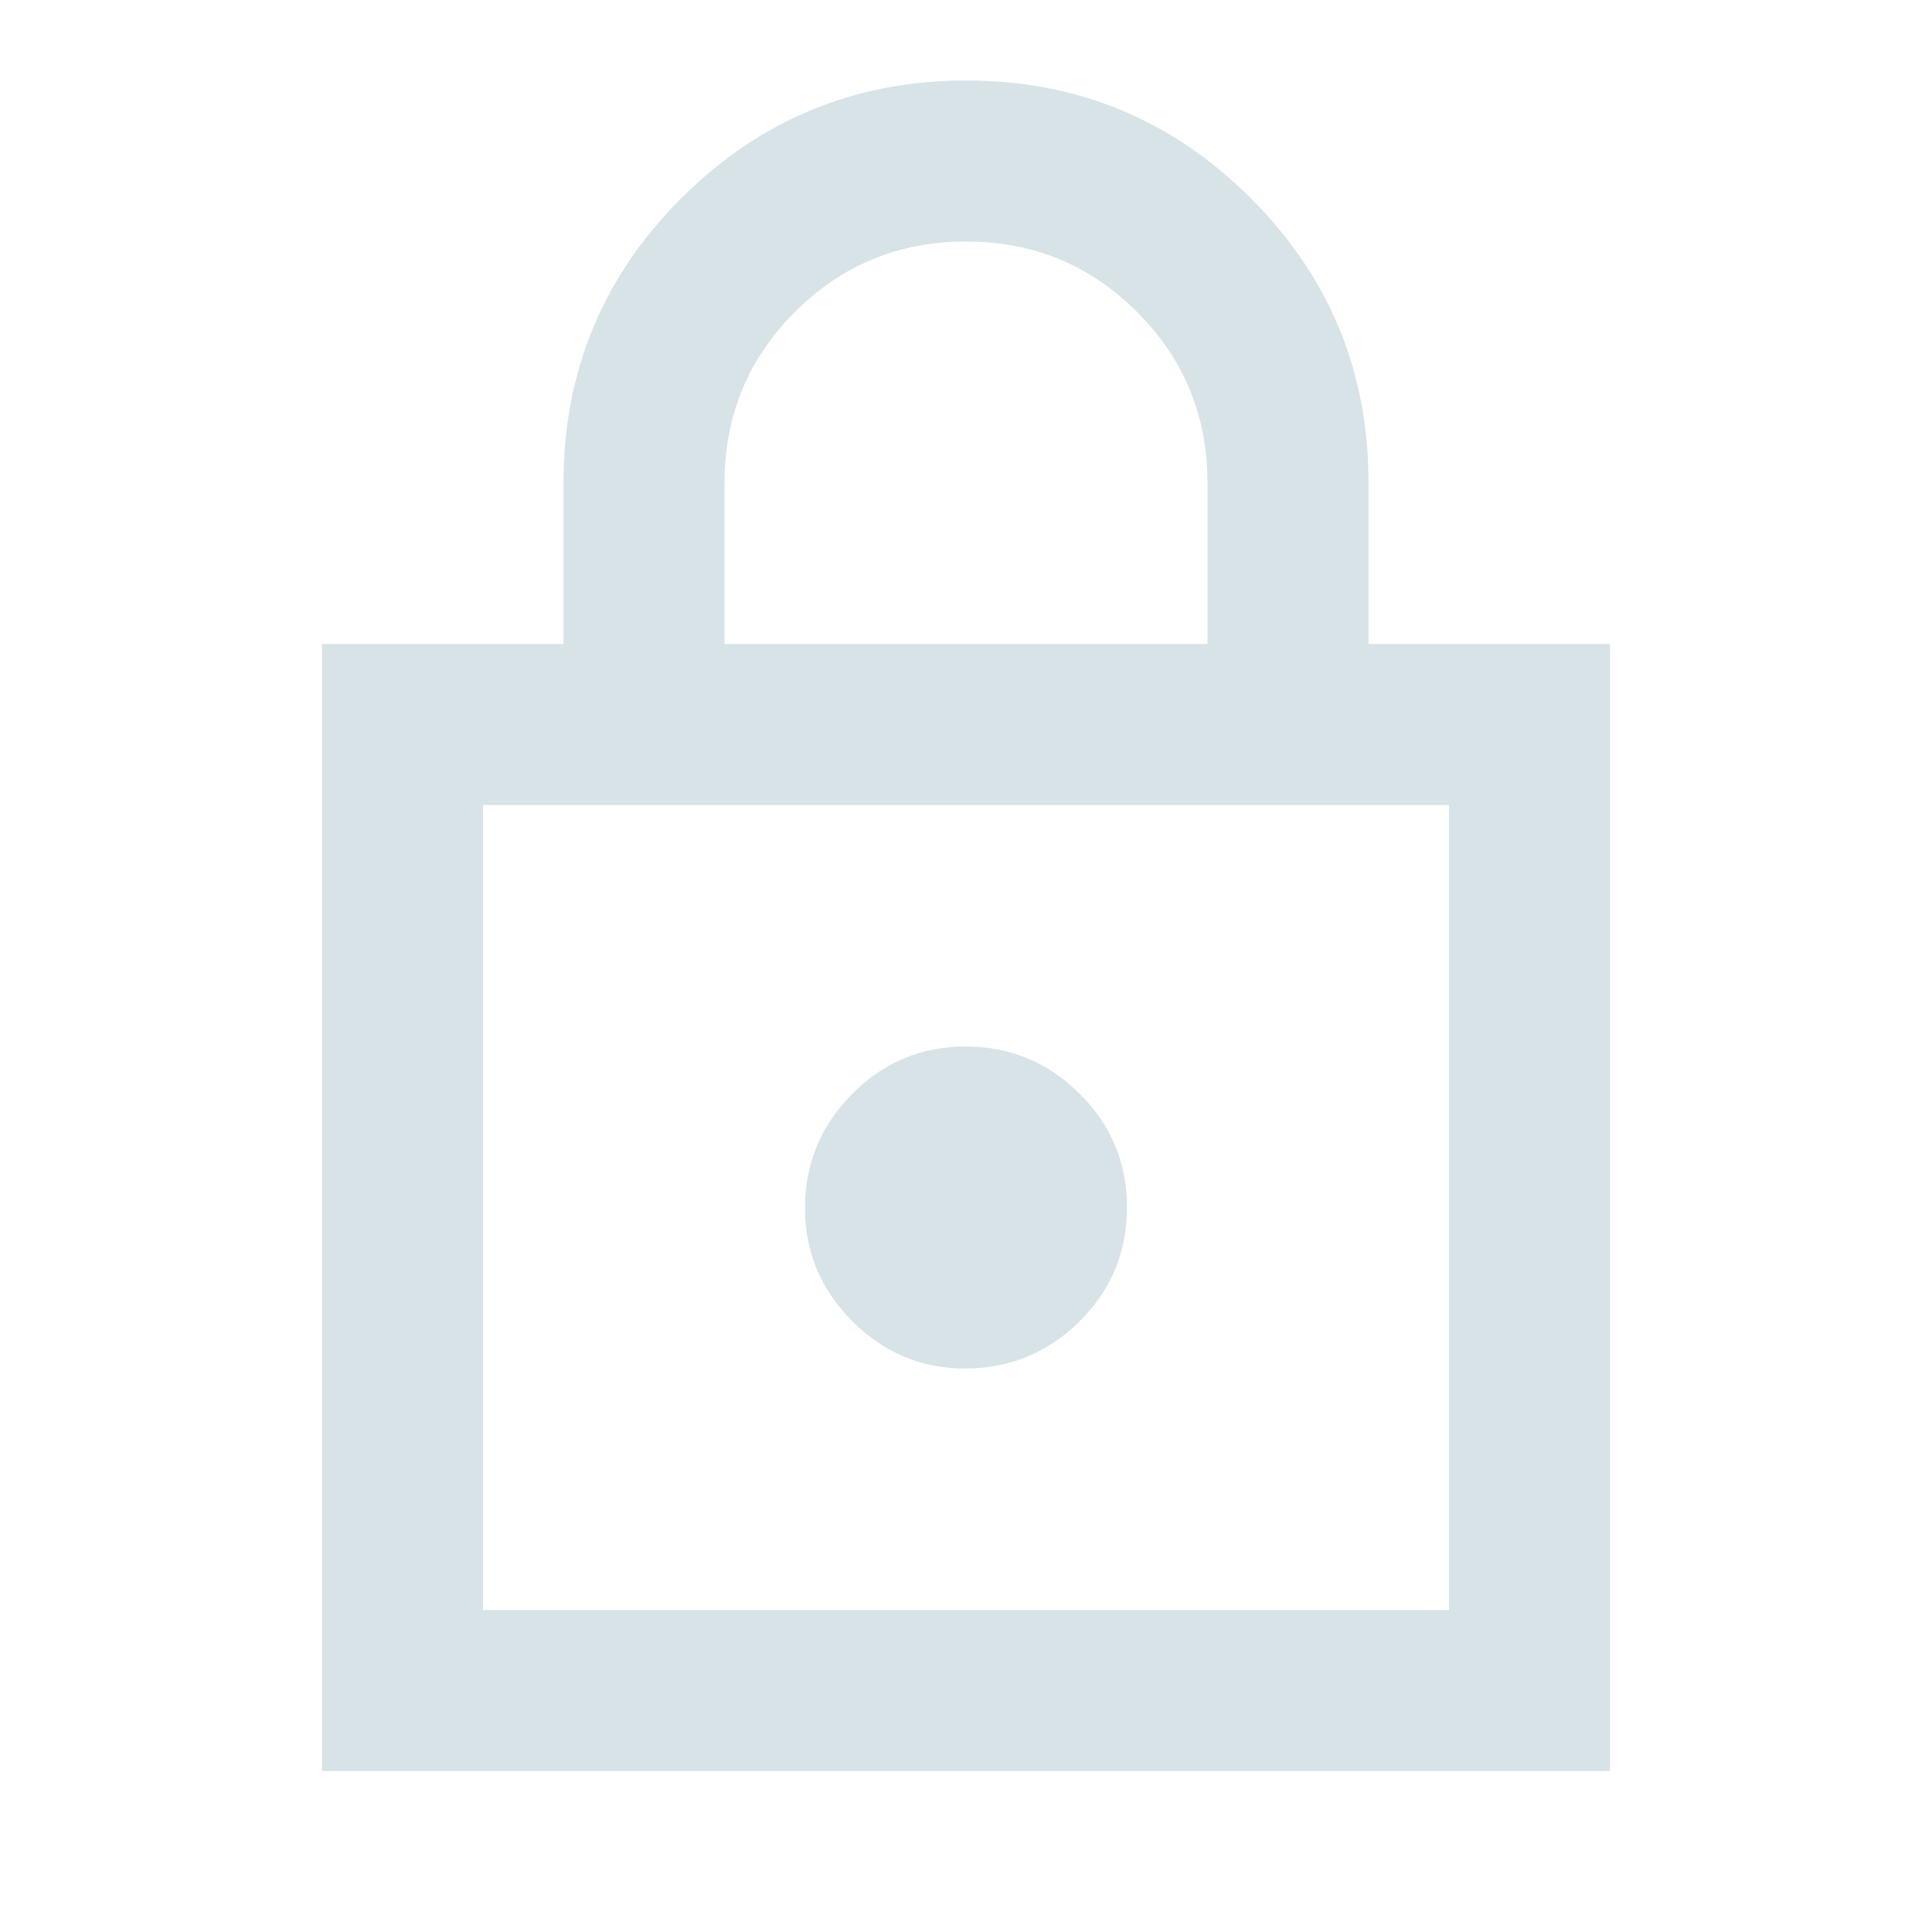
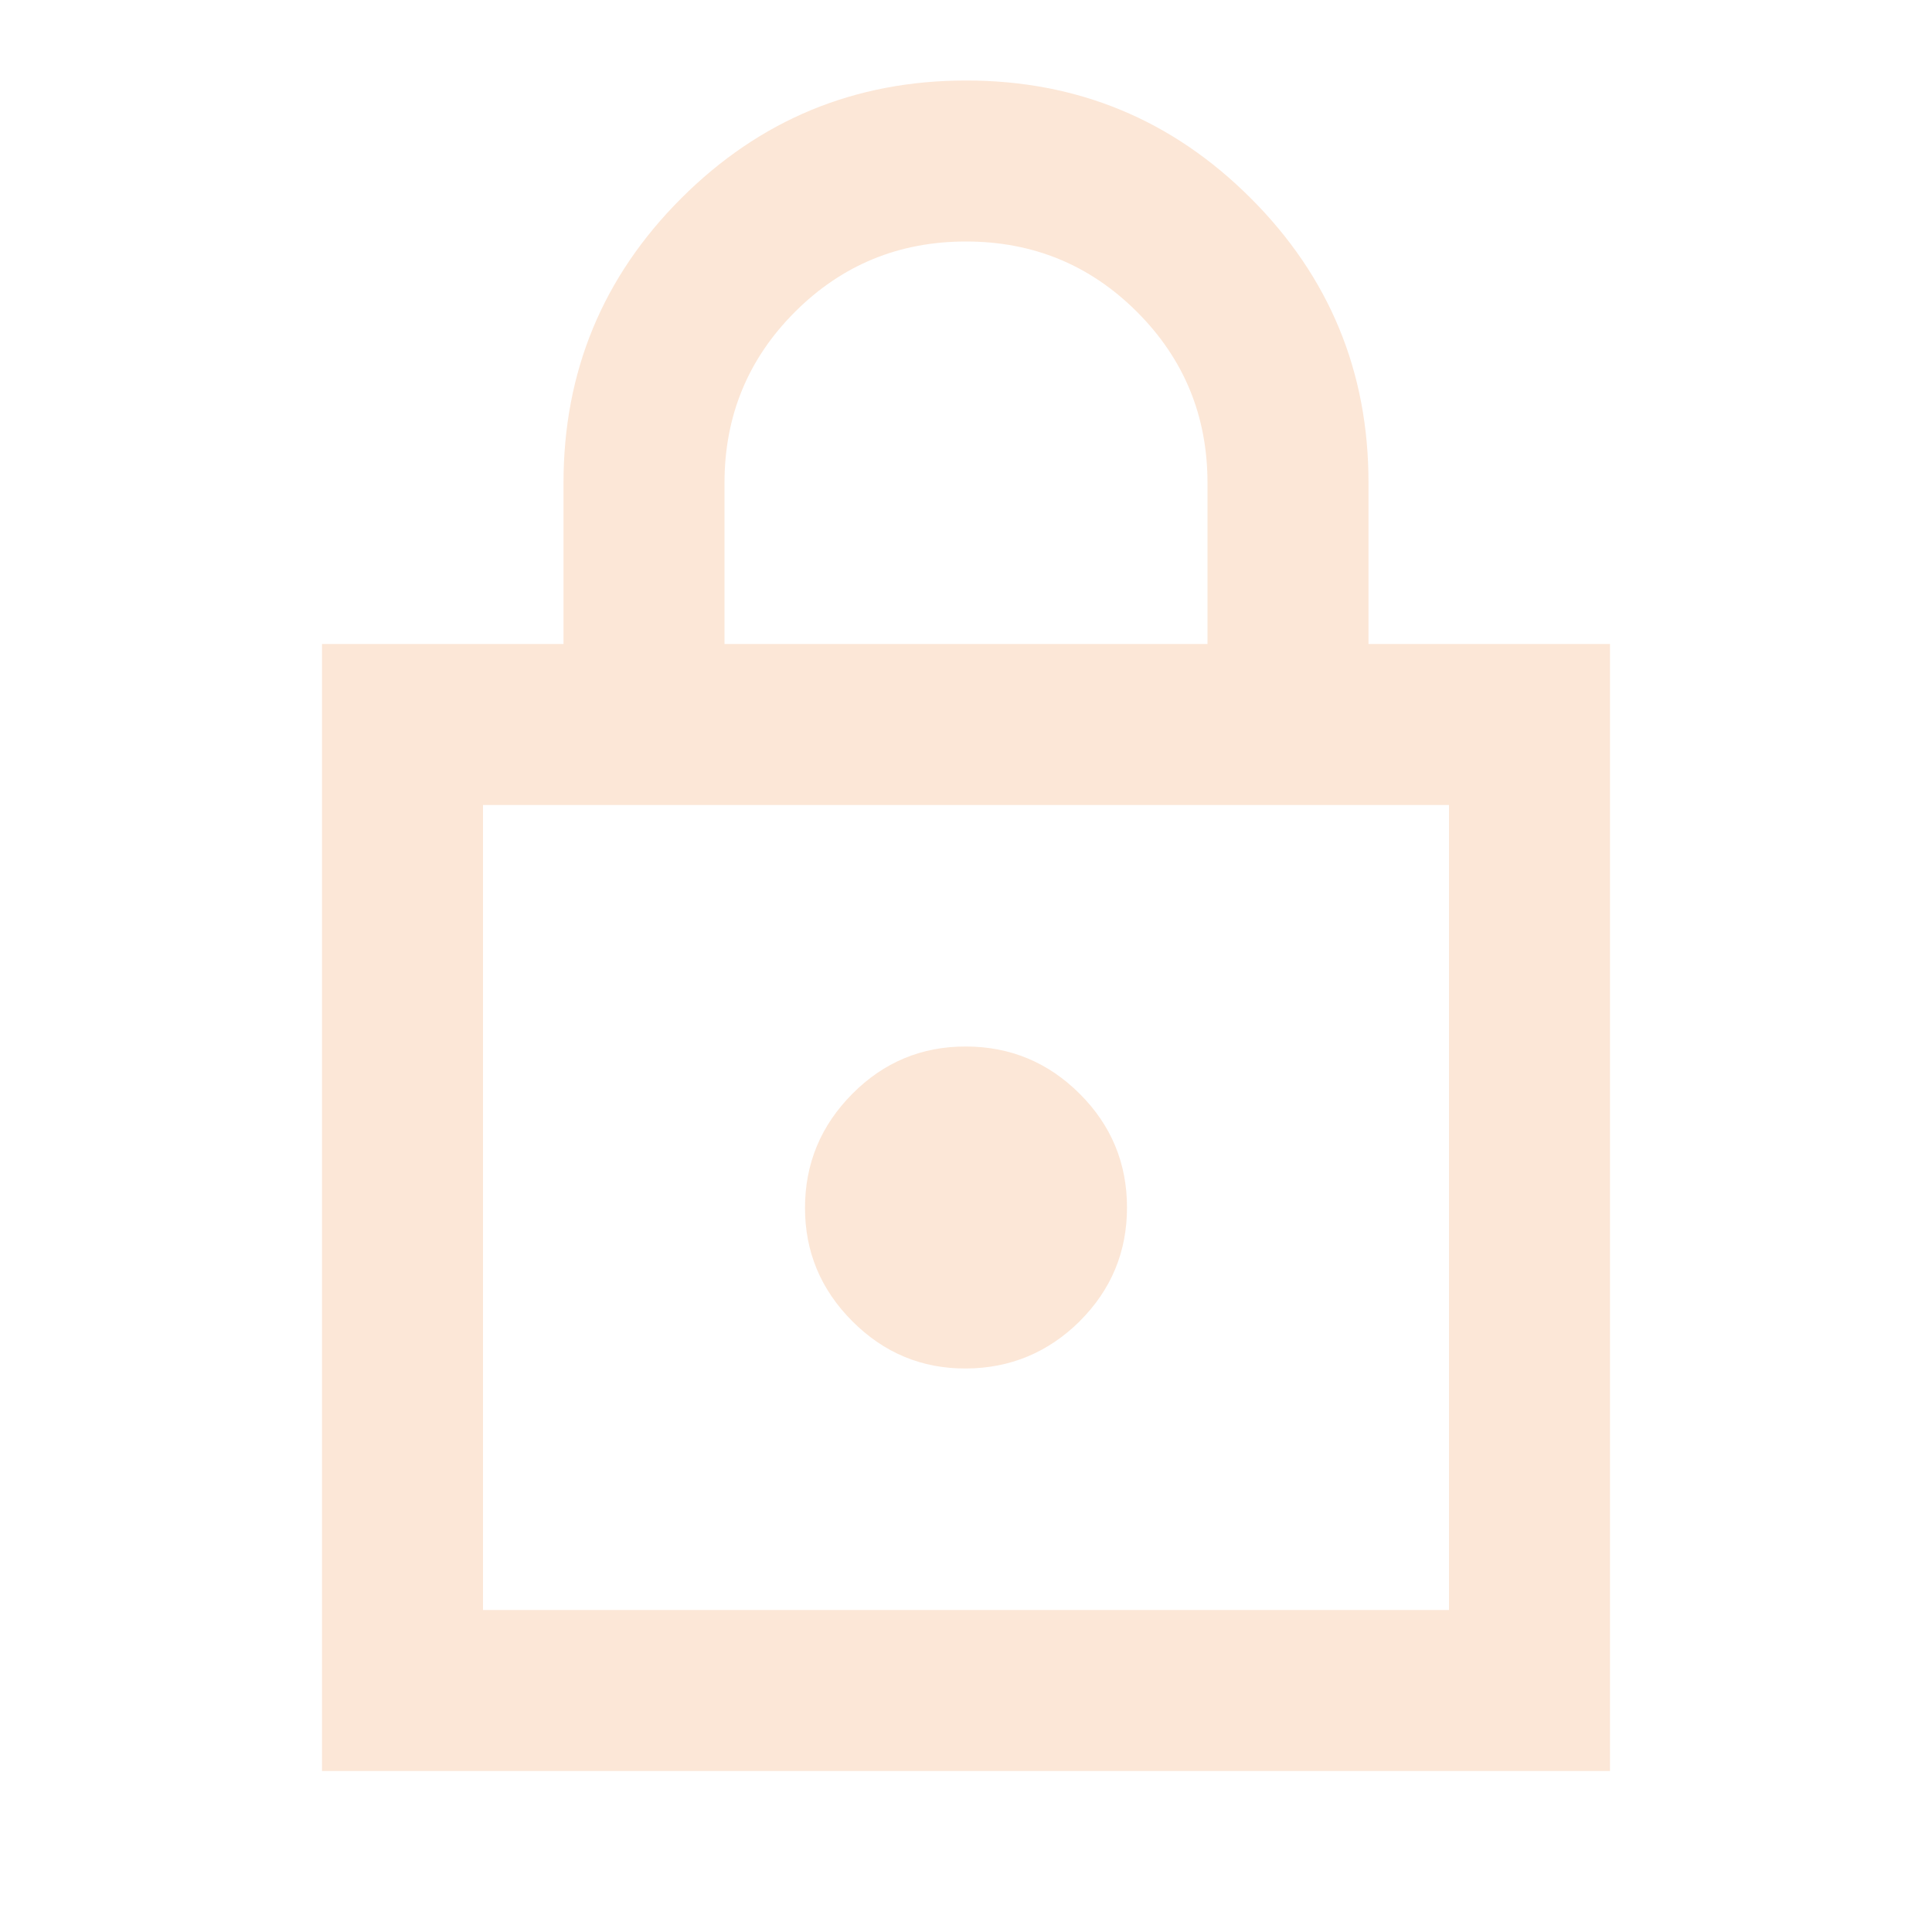
<svg xmlns="http://www.w3.org/2000/svg" width="1em" height="1em" viewBox="0 0 24 24">
-   <path fill="#D7E3E7" d="M4 22V8h3V6q0-2.075 1.463-3.537T12 1t3.538 1.463T17 6v2h3v14zm2-2h12V10H6zm7.413-3.588Q14 15.826 14 15t-.587-1.412T12 13t-1.412.588T10 15t.588 1.413T12 17t1.413-.587M9 8h6V6q0-1.25-.875-2.125T12 3t-2.125.875T9 6zM6 20V10z" />
+   <path fill="#FCE7D7" d="M4 22V8h3V6q0-2.075 1.463-3.537T12 1t3.538 1.463T17 6v2h3v14zm2-2h12V10H6zm7.413-3.588Q14 15.826 14 15t-.587-1.412T12 13t-1.412.588T10 15t.588 1.413T12 17t1.413-.587M9 8h6V6q0-1.25-.875-2.125T12 3t-2.125.875T9 6zM6 20V10z" />
</svg>
